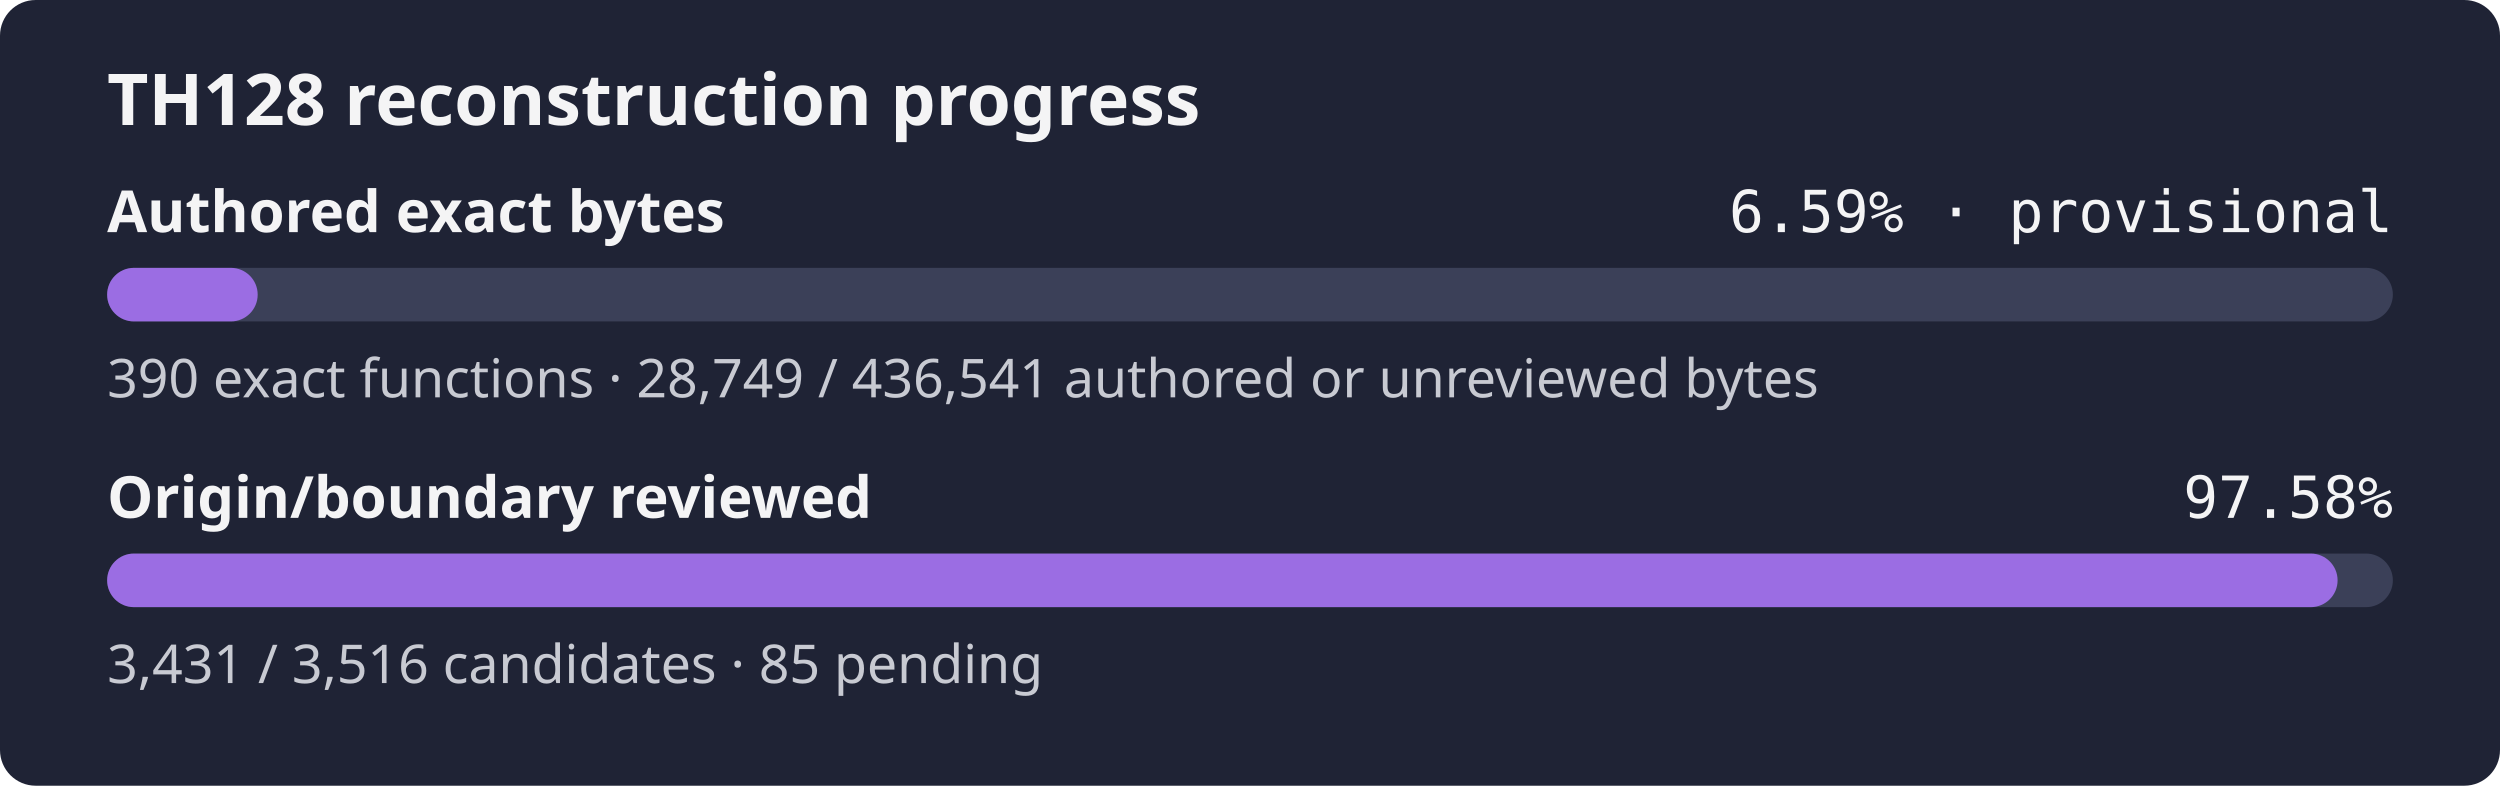
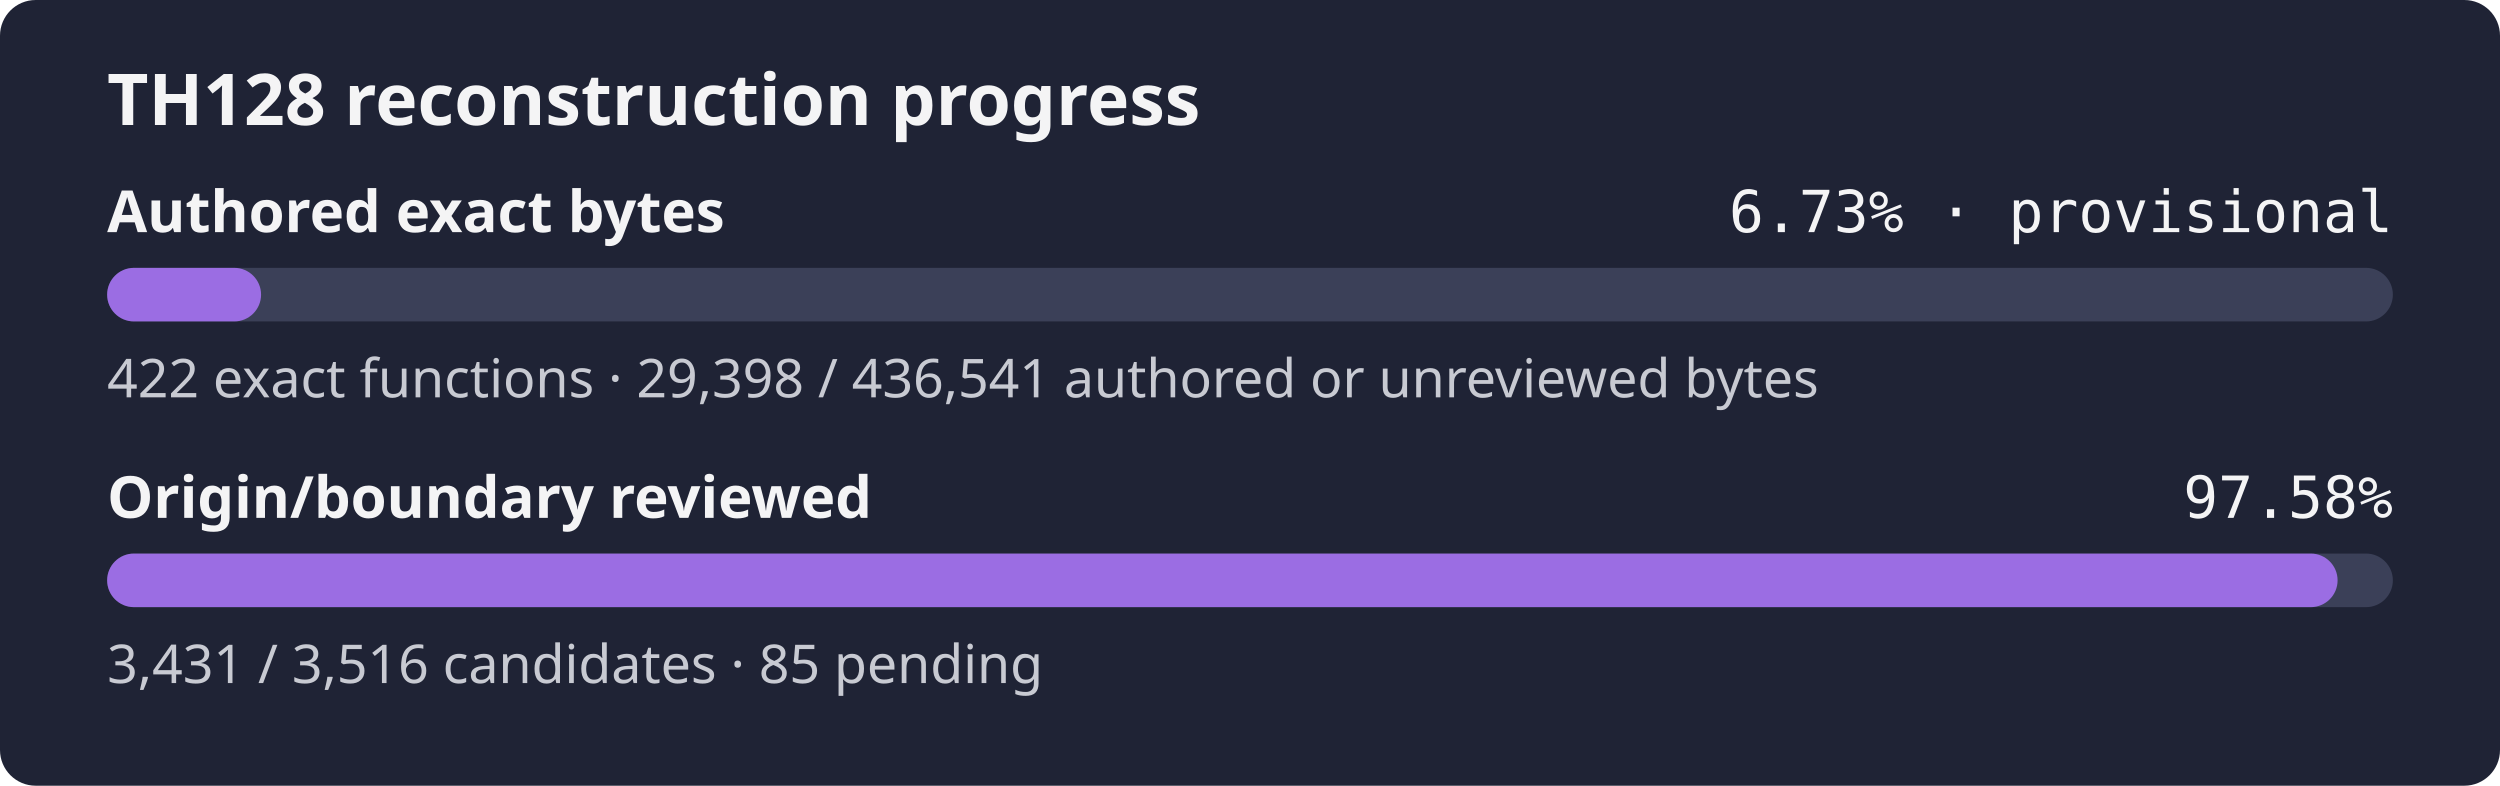
- <svg xmlns="http://www.w3.org/2000/svg" width="560" height="176" role="img" aria-label="TH128 reconstruction progress: currently classified authored bytes 6.59% exact, provisional inventory, origin and boundary review 97.58%">
+ <svg xmlns="http://www.w3.org/2000/svg" width="560" height="176" role="img" aria-label="TH128 reconstruction progress: currently classified authored bytes 6.73% exact, provisional inventory, origin and boundary review 97.58%">
  <rect width="560" height="176" rx="8" fill="#1f2335" />
  <text x="24" y="28" fill="#f4f4f5" font-family="sans-serif" font-size="16" font-weight="600">TH128 reconstruction progress</text>
  <text x="24" y="52" fill="#f4f4f5" font-family="sans-serif" font-size="13" font-weight="600">Authored exact bytes</text>
-   <text x="536" y="52" fill="#f4f4f5" text-anchor="end" font-family="monospace" font-size="13">6.59% · provisional</text>
+   <text x="536" y="52" fill="#f4f4f5" text-anchor="end" font-family="monospace" font-size="13">6.73% · provisional</text>
  <rect x="24" y="60" width="512" height="12" rx="6" fill="#3b4058" />
-   <rect x="24" y="60" width="33.72" height="12" rx="6" fill="#9b6de3" />
-   <text x="24" y="89" fill="#c8cad2" font-family="sans-serif" font-size="12">390 exact functions · 28,749 / 436,541 authored or unreviewed bytes</text>
+   <rect x="24" y="60" width="34.48" height="12" rx="6" fill="#9b6de3" />
+   <text x="24" y="89" fill="#c8cad2" font-family="sans-serif" font-size="12">422 exact functions · 29,398 / 436,541 authored or unreviewed bytes</text>
  <text x="24" y="116" fill="#f4f4f5" font-family="sans-serif" font-size="13" font-weight="600">Origin/boundary reviewed</text>
  <text x="536" y="116" fill="#f4f4f5" text-anchor="end" font-family="monospace" font-size="13">97.58%</text>
  <rect x="24" y="124" width="512" height="12" rx="6" fill="#3b4058" />
  <rect x="24" y="124" width="499.62" height="12" rx="6" fill="#9b6de3" />
  <text x="24" y="153" fill="#c8cad2" font-family="sans-serif" font-size="12">3,431 / 3,516 candidates · 85 pending</text>
</svg>
